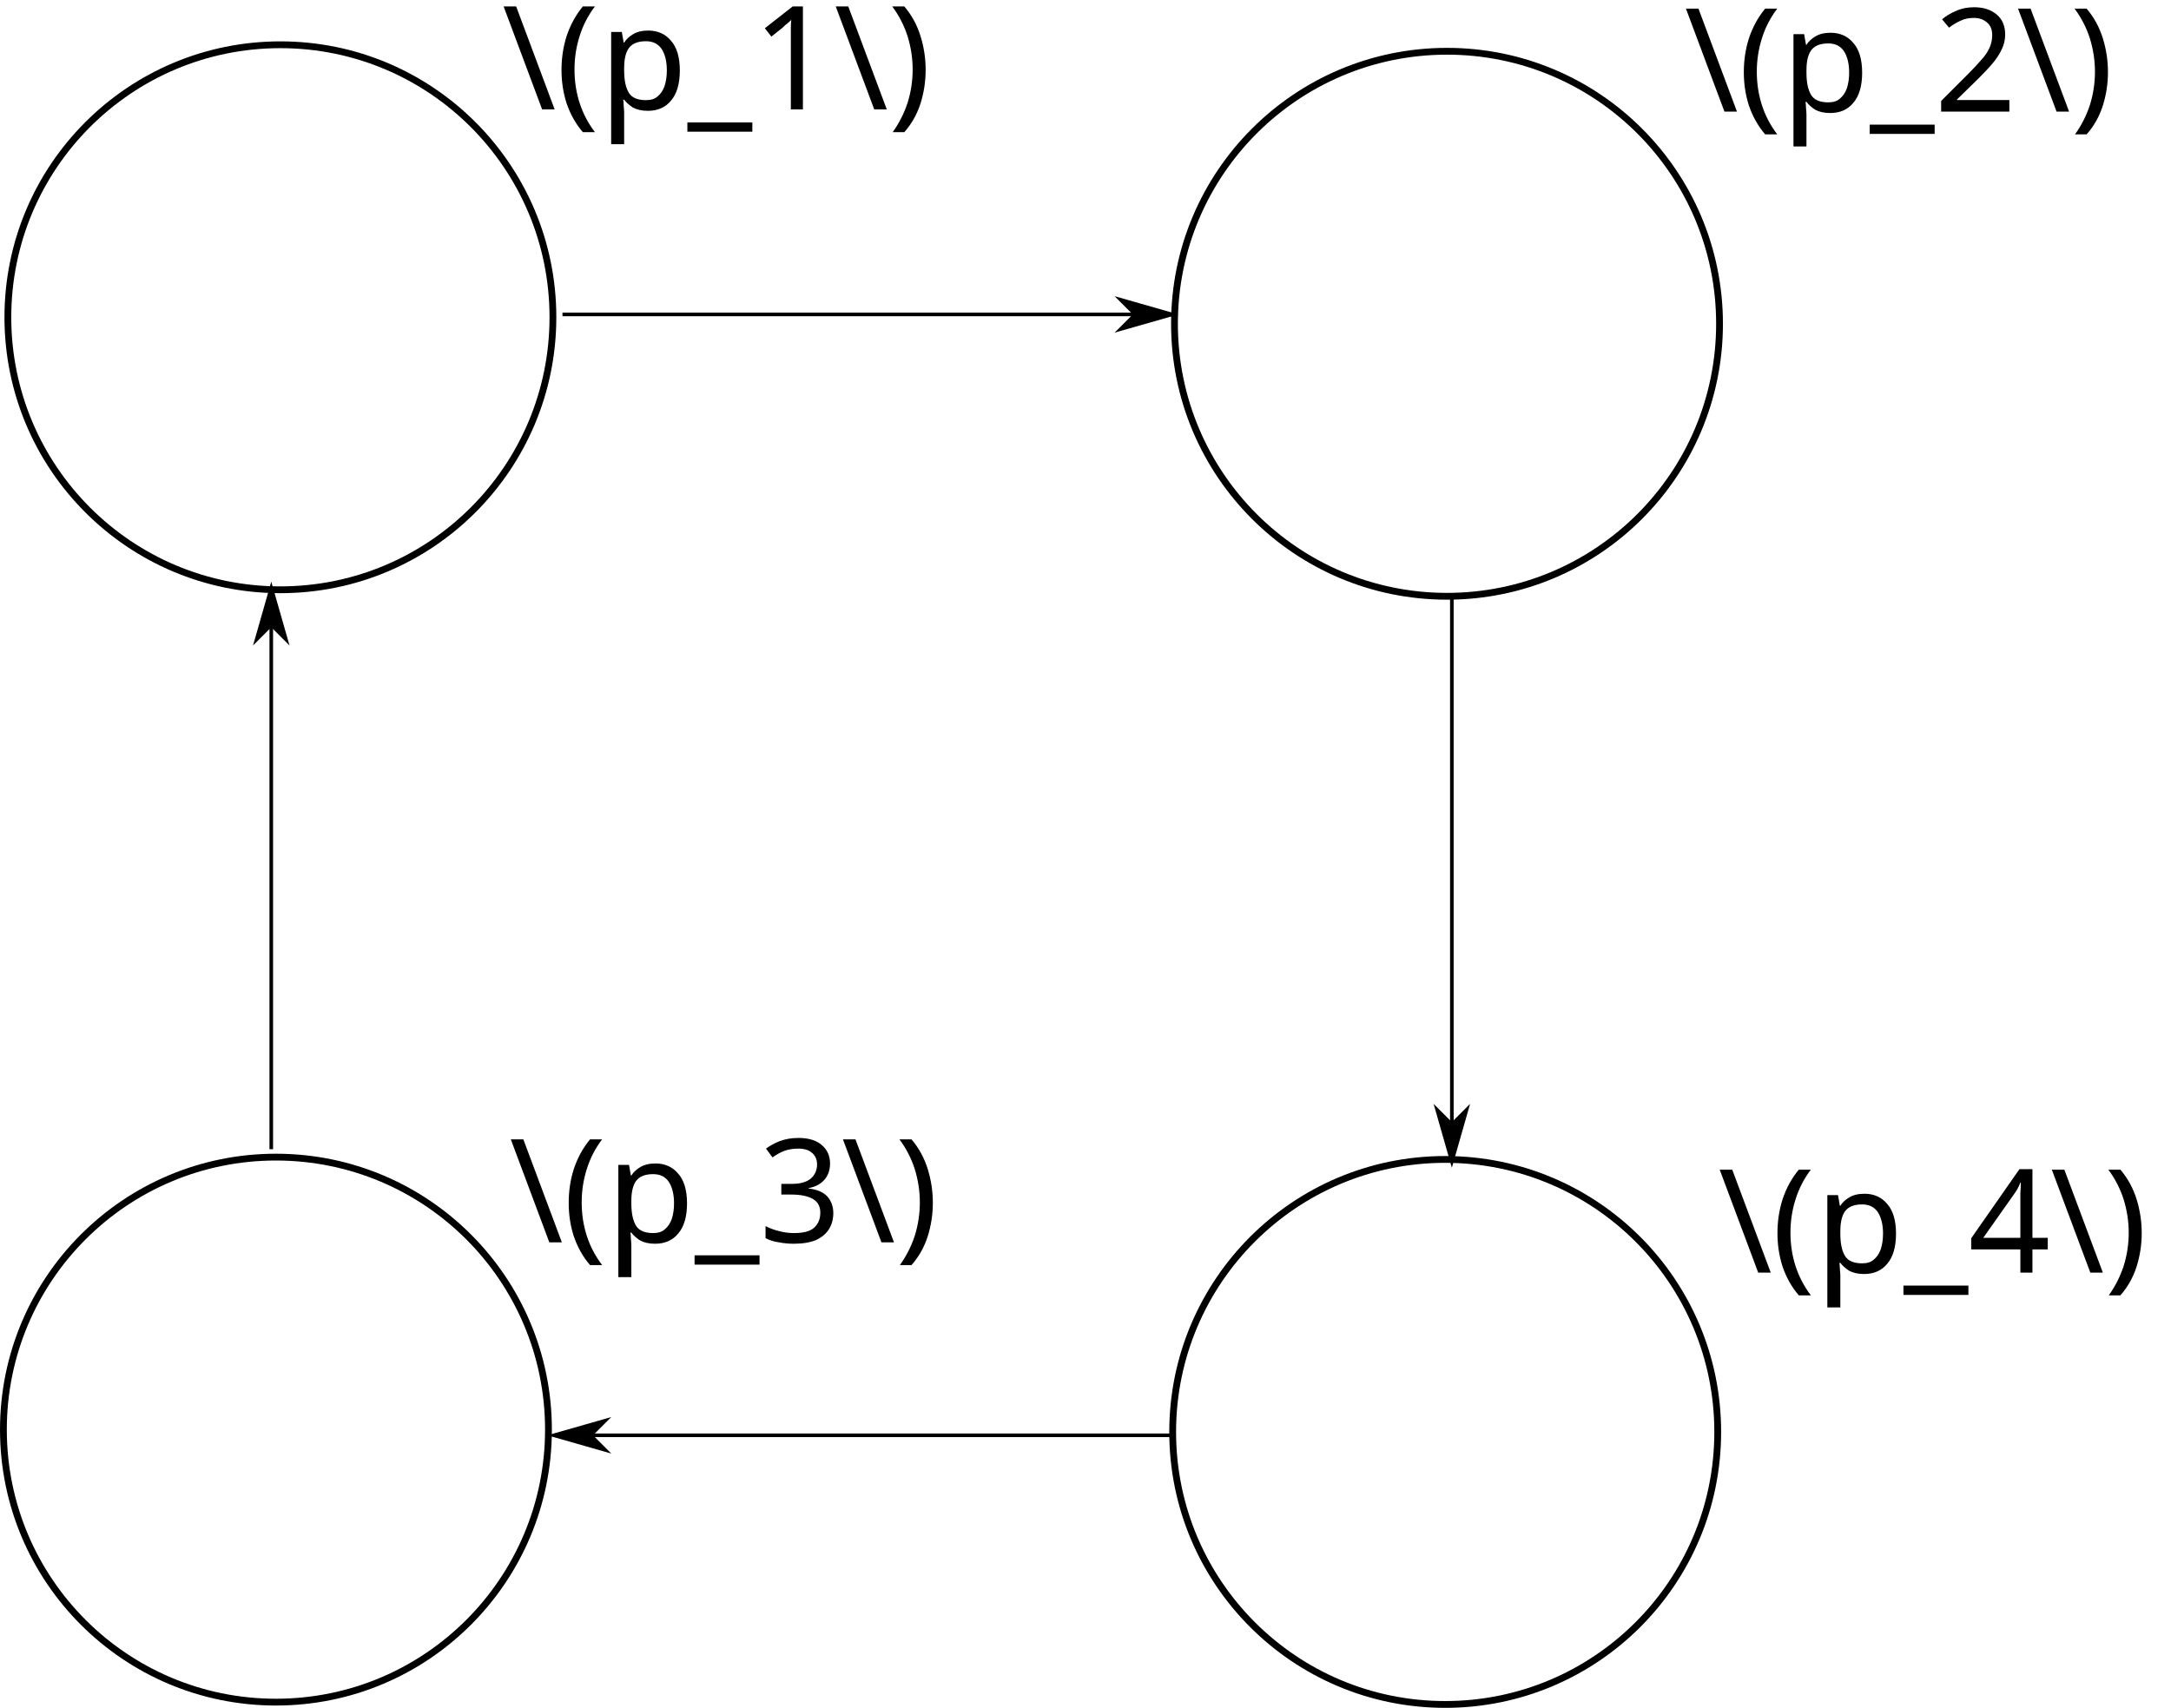
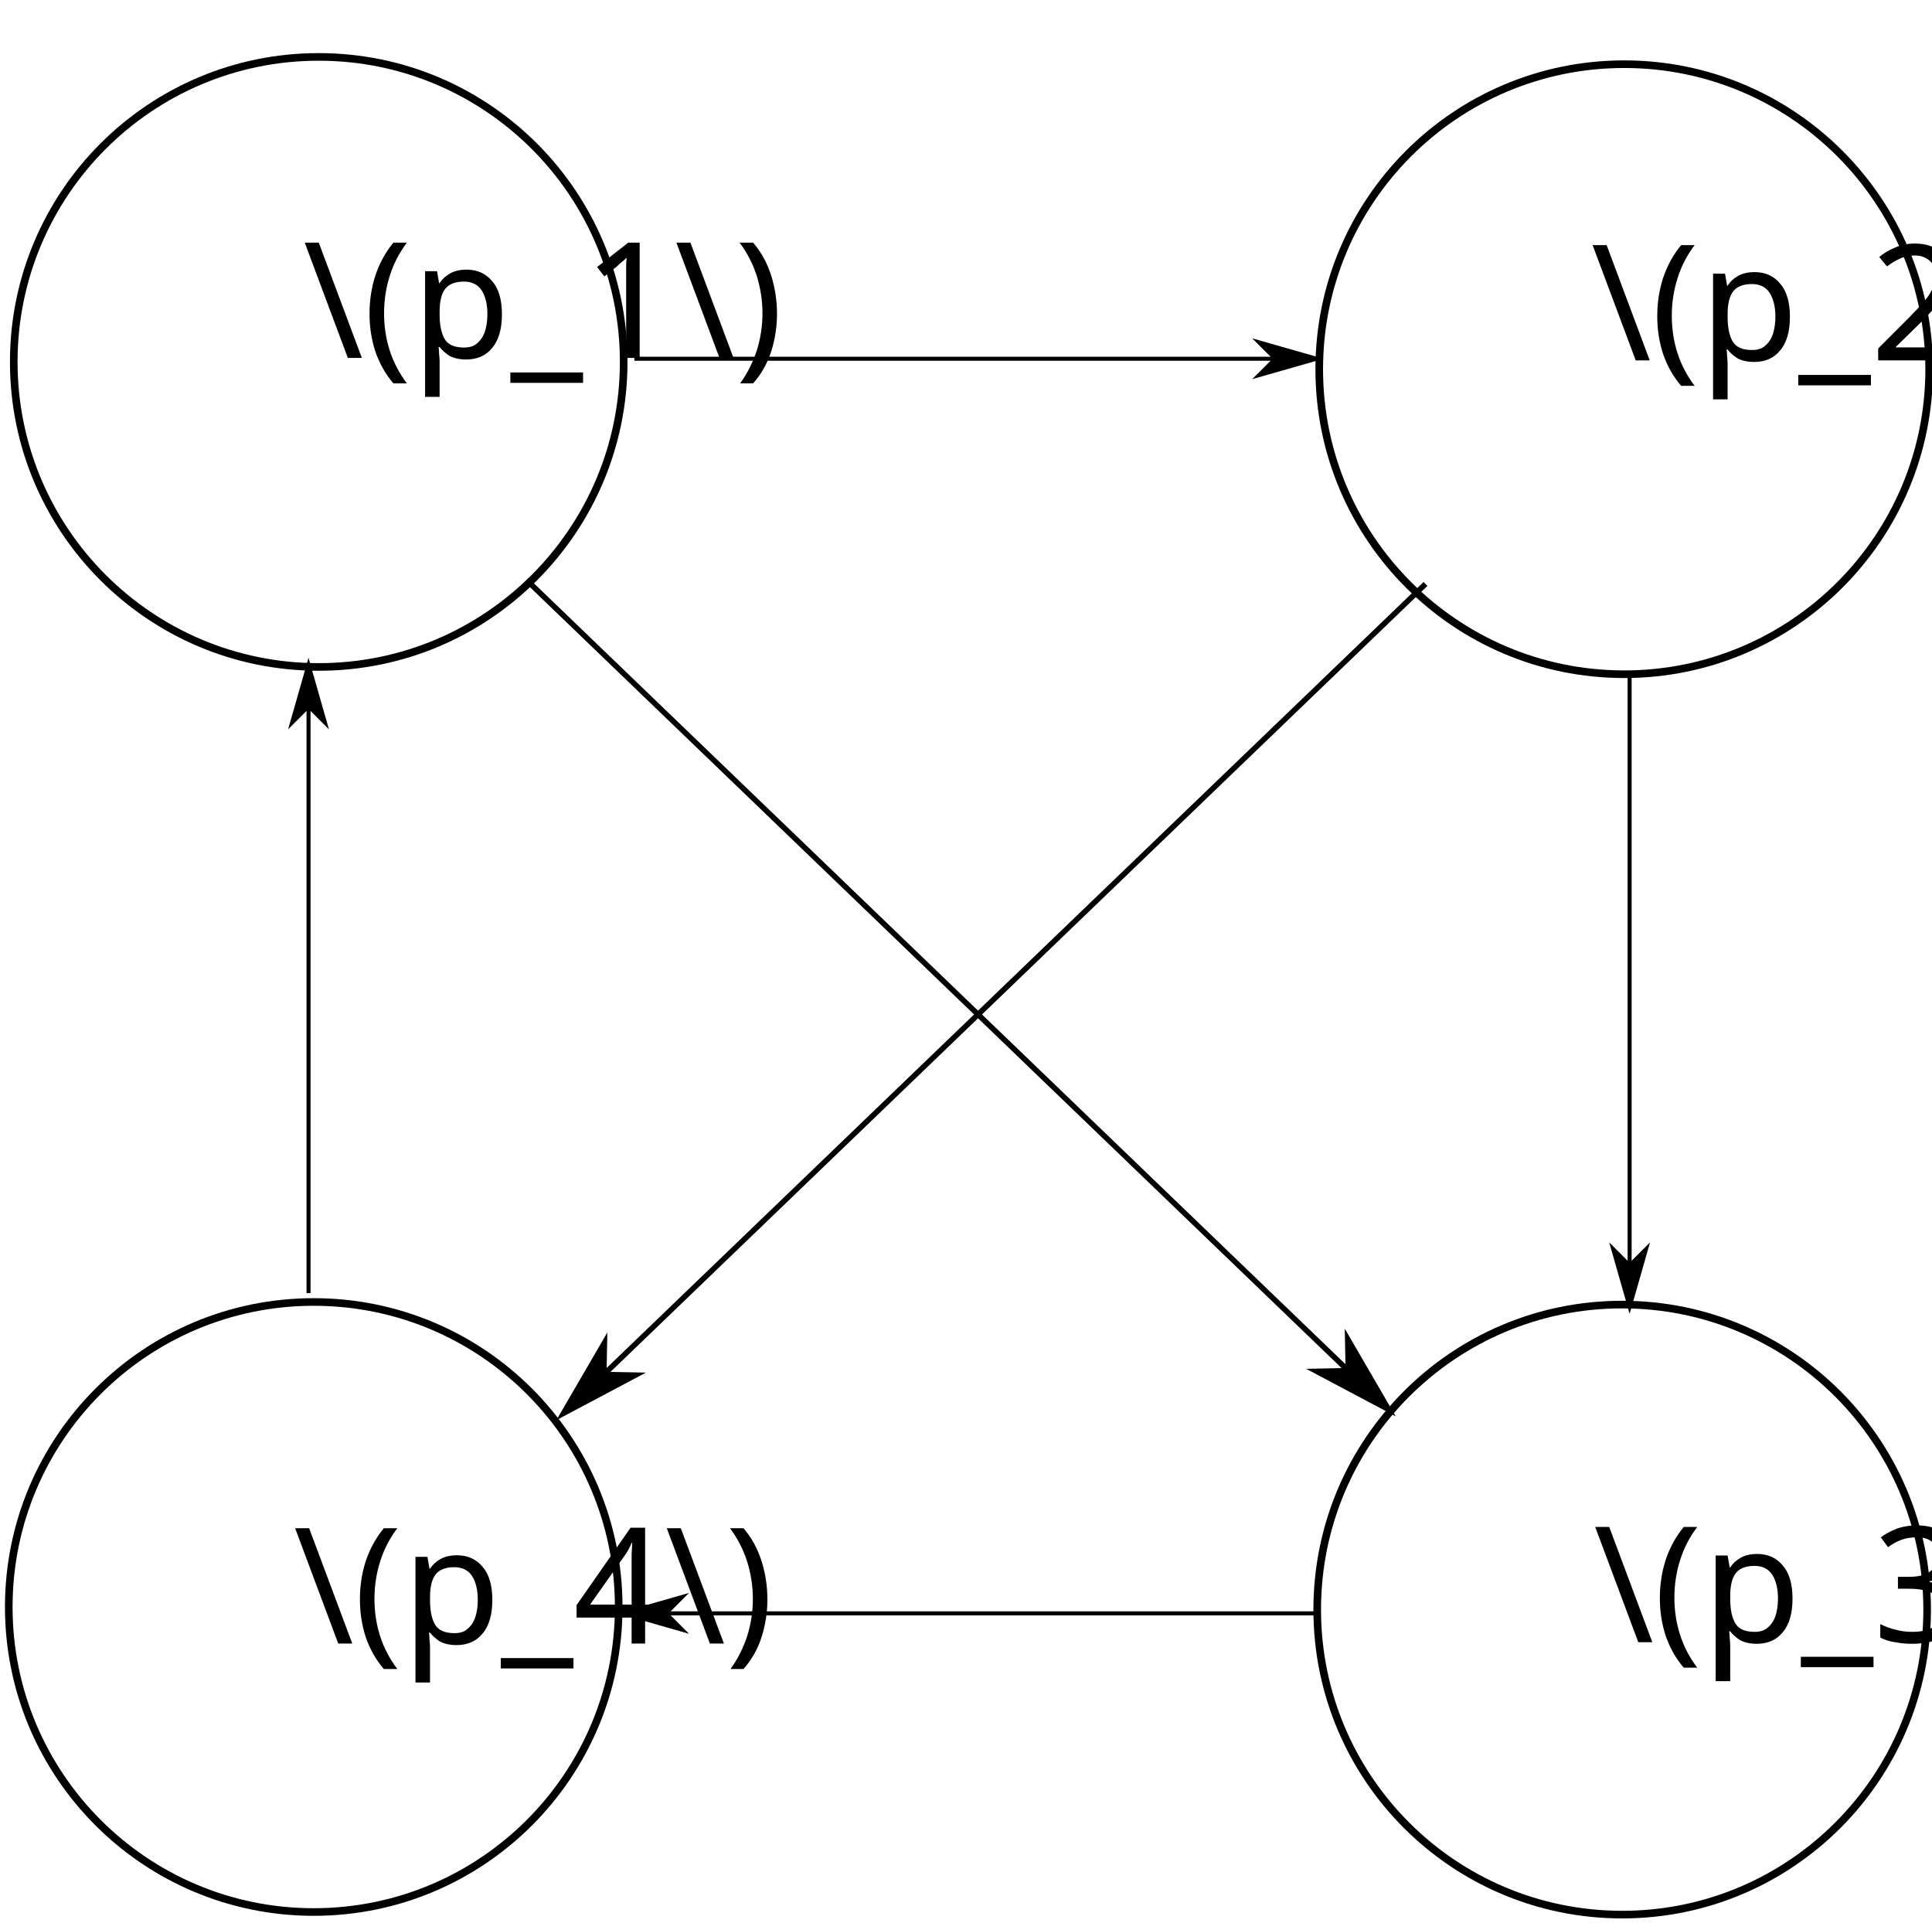
- <svg xmlns="http://www.w3.org/2000/svg" width="73.105mm" height="57.513mm" viewBox="0 0 73.105 57.513" version="1.1" id="svg5">
+ <svg xmlns="http://www.w3.org/2000/svg" width="58.137mm" height="58.052mm" viewBox="0 0 58.137 58.052" version="1.1" id="svg5">
  <defs id="defs2">
    <marker style="overflow:visible" id="Arrow1Lend" refX="0" refY="0" orient="auto">
      <path transform="matrix(-0.8,0,0,-0.8,-10,0)" style="fill:context-stroke;fill-rule:evenodd;stroke:context-stroke;stroke-width:1pt" d="M 0,0 5,-5 -12.5,0 5,5 Z" id="path1502" />
    </marker>
    <marker style="overflow:visible" id="Arrow1Mend" refX="0" refY="0" orient="auto">
      <path transform="matrix(-0.4,0,0,-0.4,-4,0)" style="fill:context-stroke;fill-rule:evenodd;stroke:context-stroke;stroke-width:1pt" d="M 0,0 5,-5 -12.5,0 5,5 Z" id="path1508" />
    </marker>
+     <marker style="overflow:visible" id="Arrow1Lend-3" refX="0" refY="0" orient="auto">
+       <path transform="matrix(-0.8,0,0,-0.8,-10,0)" style="fill:context-stroke;fill-rule:evenodd;stroke:context-stroke;stroke-width:1pt" d="M 0,0 5,-5 -12.5,0 5,5 Z" id="path1502-6" />
+     </marker>
+     <marker style="overflow:visible" id="Arrow1Lend-5" refX="0" refY="0" orient="auto">
+       <path transform="matrix(-0.8,0,0,-0.8,-10,0)" style="fill:context-stroke;fill-rule:evenodd;stroke:context-stroke;stroke-width:1pt" d="M 0,0 5,-5 -12.5,0 5,5 Z" id="path1502-3" />
+     </marker>
  </defs>
-   <g id="layer1" transform="translate(-39.70925,-69.45158)">
+   <g id="layer1" transform="translate(-39.56009,-69.24679)">
    <circle style="fill:#000000;fill-opacity:0;stroke:#000000;stroke-width:0.229;stroke-linecap:square;stroke-miterlimit:4;stroke-dasharray:none;stroke-dashoffset:0;stroke-opacity:1;paint-order:stroke fill markers" id="path868" cx="49.151" cy="80.136" r="9.177" />
    <circle style="fill:#000000;fill-opacity:0;stroke:#000000;stroke-width:0.229;stroke-linecap:square;stroke-miterlimit:4;stroke-dasharray:none;stroke-dashoffset:0;stroke-opacity:1;paint-order:stroke fill markers" id="path868-3" cx="88.374" cy="117.674" r="9.177" />
    <circle style="fill:#000000;fill-opacity:0;stroke:#000000;stroke-width:0.229;stroke-linecap:square;stroke-miterlimit:4;stroke-dasharray:none;stroke-dashoffset:0;stroke-opacity:1;paint-order:stroke fill markers" id="path868-6" cx="49.001" cy="117.596" r="9.177" />
    <circle style="fill:#000000;fill-opacity:0;stroke:#000000;stroke-width:0.229;stroke-linecap:square;stroke-miterlimit:4;stroke-dasharray:none;stroke-dashoffset:0;stroke-opacity:1;paint-order:stroke fill markers" id="path868-7" cx="88.435" cy="80.355" r="9.177" />
    <path style="fill:none;stroke:#000000;stroke-width:0.121px;stroke-linecap:butt;stroke-linejoin:miter;stroke-opacity:1;marker-end:url(#Arrow1Lend)" d="M 88.598,89.567 V 108.541" id="path1493" />
    <path style="fill:none;stroke:#000000;stroke-width:0.121px;stroke-linecap:butt;stroke-linejoin:miter;stroke-opacity:1;marker-end:url(#Arrow1Lend)" d="M 79.229,117.787 H 58.378" id="path1888" />
    <path style="fill:none;stroke:#000000;stroke-width:0.121px;stroke-linecap:butt;stroke-linejoin:miter;stroke-opacity:1;marker-end:url(#Arrow1Lend)" d="M 48.844,108.152 V 89.274" id="path1894" />
    <path style="fill:none;stroke:#000000;stroke-width:0.121px;stroke-linecap:butt;stroke-linejoin:miter;stroke-opacity:1;marker-end:url(#Arrow1Lend)" d="M 58.65,80.04 H 79.156" id="path1900" />
-     <text xml:space="preserve" style="font-size:4.856px;line-height:1.25;font-family:sans-serif;word-spacing:0px;stroke-width:0.121" x="56.621" y="73.136" id="text4702">
-       <tspan id="tspan4700" style="stroke-width:0.121" x="56.621" y="73.136">\(p_1\)</tspan>
+     <text xml:space="preserve" style="font-size:4.856px;line-height:1.25;font-family:sans-serif;word-spacing:0px;stroke-width:0.121" x="48.683" y="80.015" id="text4702">
+       <tspan id="tspan4700" style="stroke-width:0.121" x="48.683" y="80.015">\(p_1\)</tspan>
    </text>
-     <text xml:space="preserve" style="font-size:4.856px;line-height:1.25;font-family:sans-serif;word-spacing:0px;stroke-width:0.121" x="96.432" y="73.209" id="text6374">
-       <tspan id="tspan6372" style="stroke-width:0.121" x="96.432" y="73.209">\(p_2\)</tspan>
+     <text xml:space="preserve" style="font-size:4.856px;line-height:1.25;font-family:sans-serif;word-spacing:0px;stroke-width:0.121" x="87.437" y="80.088" id="text6374">
+       <tspan id="tspan6372" style="stroke-width:0.121" x="87.437" y="80.088">\(p_2\)</tspan>
    </text>
-     <text xml:space="preserve" style="font-size:4.856px;line-height:1.25;font-family:sans-serif;word-spacing:0px;stroke-width:0.121" x="56.862" y="111.288" id="text7660">
-       <tspan id="tspan7658" style="stroke-width:0.121" x="56.862" y="111.288">\(p_3\)</tspan>
+     <text xml:space="preserve" style="font-size:4.856px;line-height:1.25;font-family:sans-serif;word-spacing:0px;stroke-width:0.121" x="48.395" y="118.697" id="text7660">
+       <tspan id="tspan7658" style="stroke-width:0.121" x="48.395" y="118.697">\(p_4\)</tspan>
    </text>
-     <text xml:space="preserve" style="font-size:4.856px;line-height:1.25;font-family:sans-serif;word-spacing:0px;stroke-width:0.121" x="97.571" y="112.308" id="text8478">
-       <tspan id="tspan8476" style="stroke-width:0.121" x="97.571" y="112.308">\(p_4\)</tspan>
+     <text xml:space="preserve" style="font-size:4.856px;line-height:1.25;font-family:sans-serif;word-spacing:0px;stroke-width:0.121" x="87.517" y="118.658" id="text8478">
+       <tspan id="tspan8476" style="stroke-width:0.121" x="87.517" y="118.658">\(p_3\)</tspan>
    </text>
+     <path style="fill:none;stroke:#000000;stroke-width:0.165;stroke-linecap:butt;stroke-linejoin:miter;stroke-miterlimit:4;stroke-dasharray:none;stroke-opacity:1;marker-end:url(#Arrow1Lend)" d="M 55.407,86.701 81.328,111.637" id="path8869" />
+     <path style="fill:none;stroke:#000000;stroke-width:0.165;stroke-linecap:butt;stroke-linejoin:miter;stroke-miterlimit:4;stroke-dasharray:none;stroke-opacity:1;marker-end:url(#Arrow1Lend-5)" d="M 82.456,86.816 56.534,111.751" id="path8869-5" />
  </g>
</svg>
